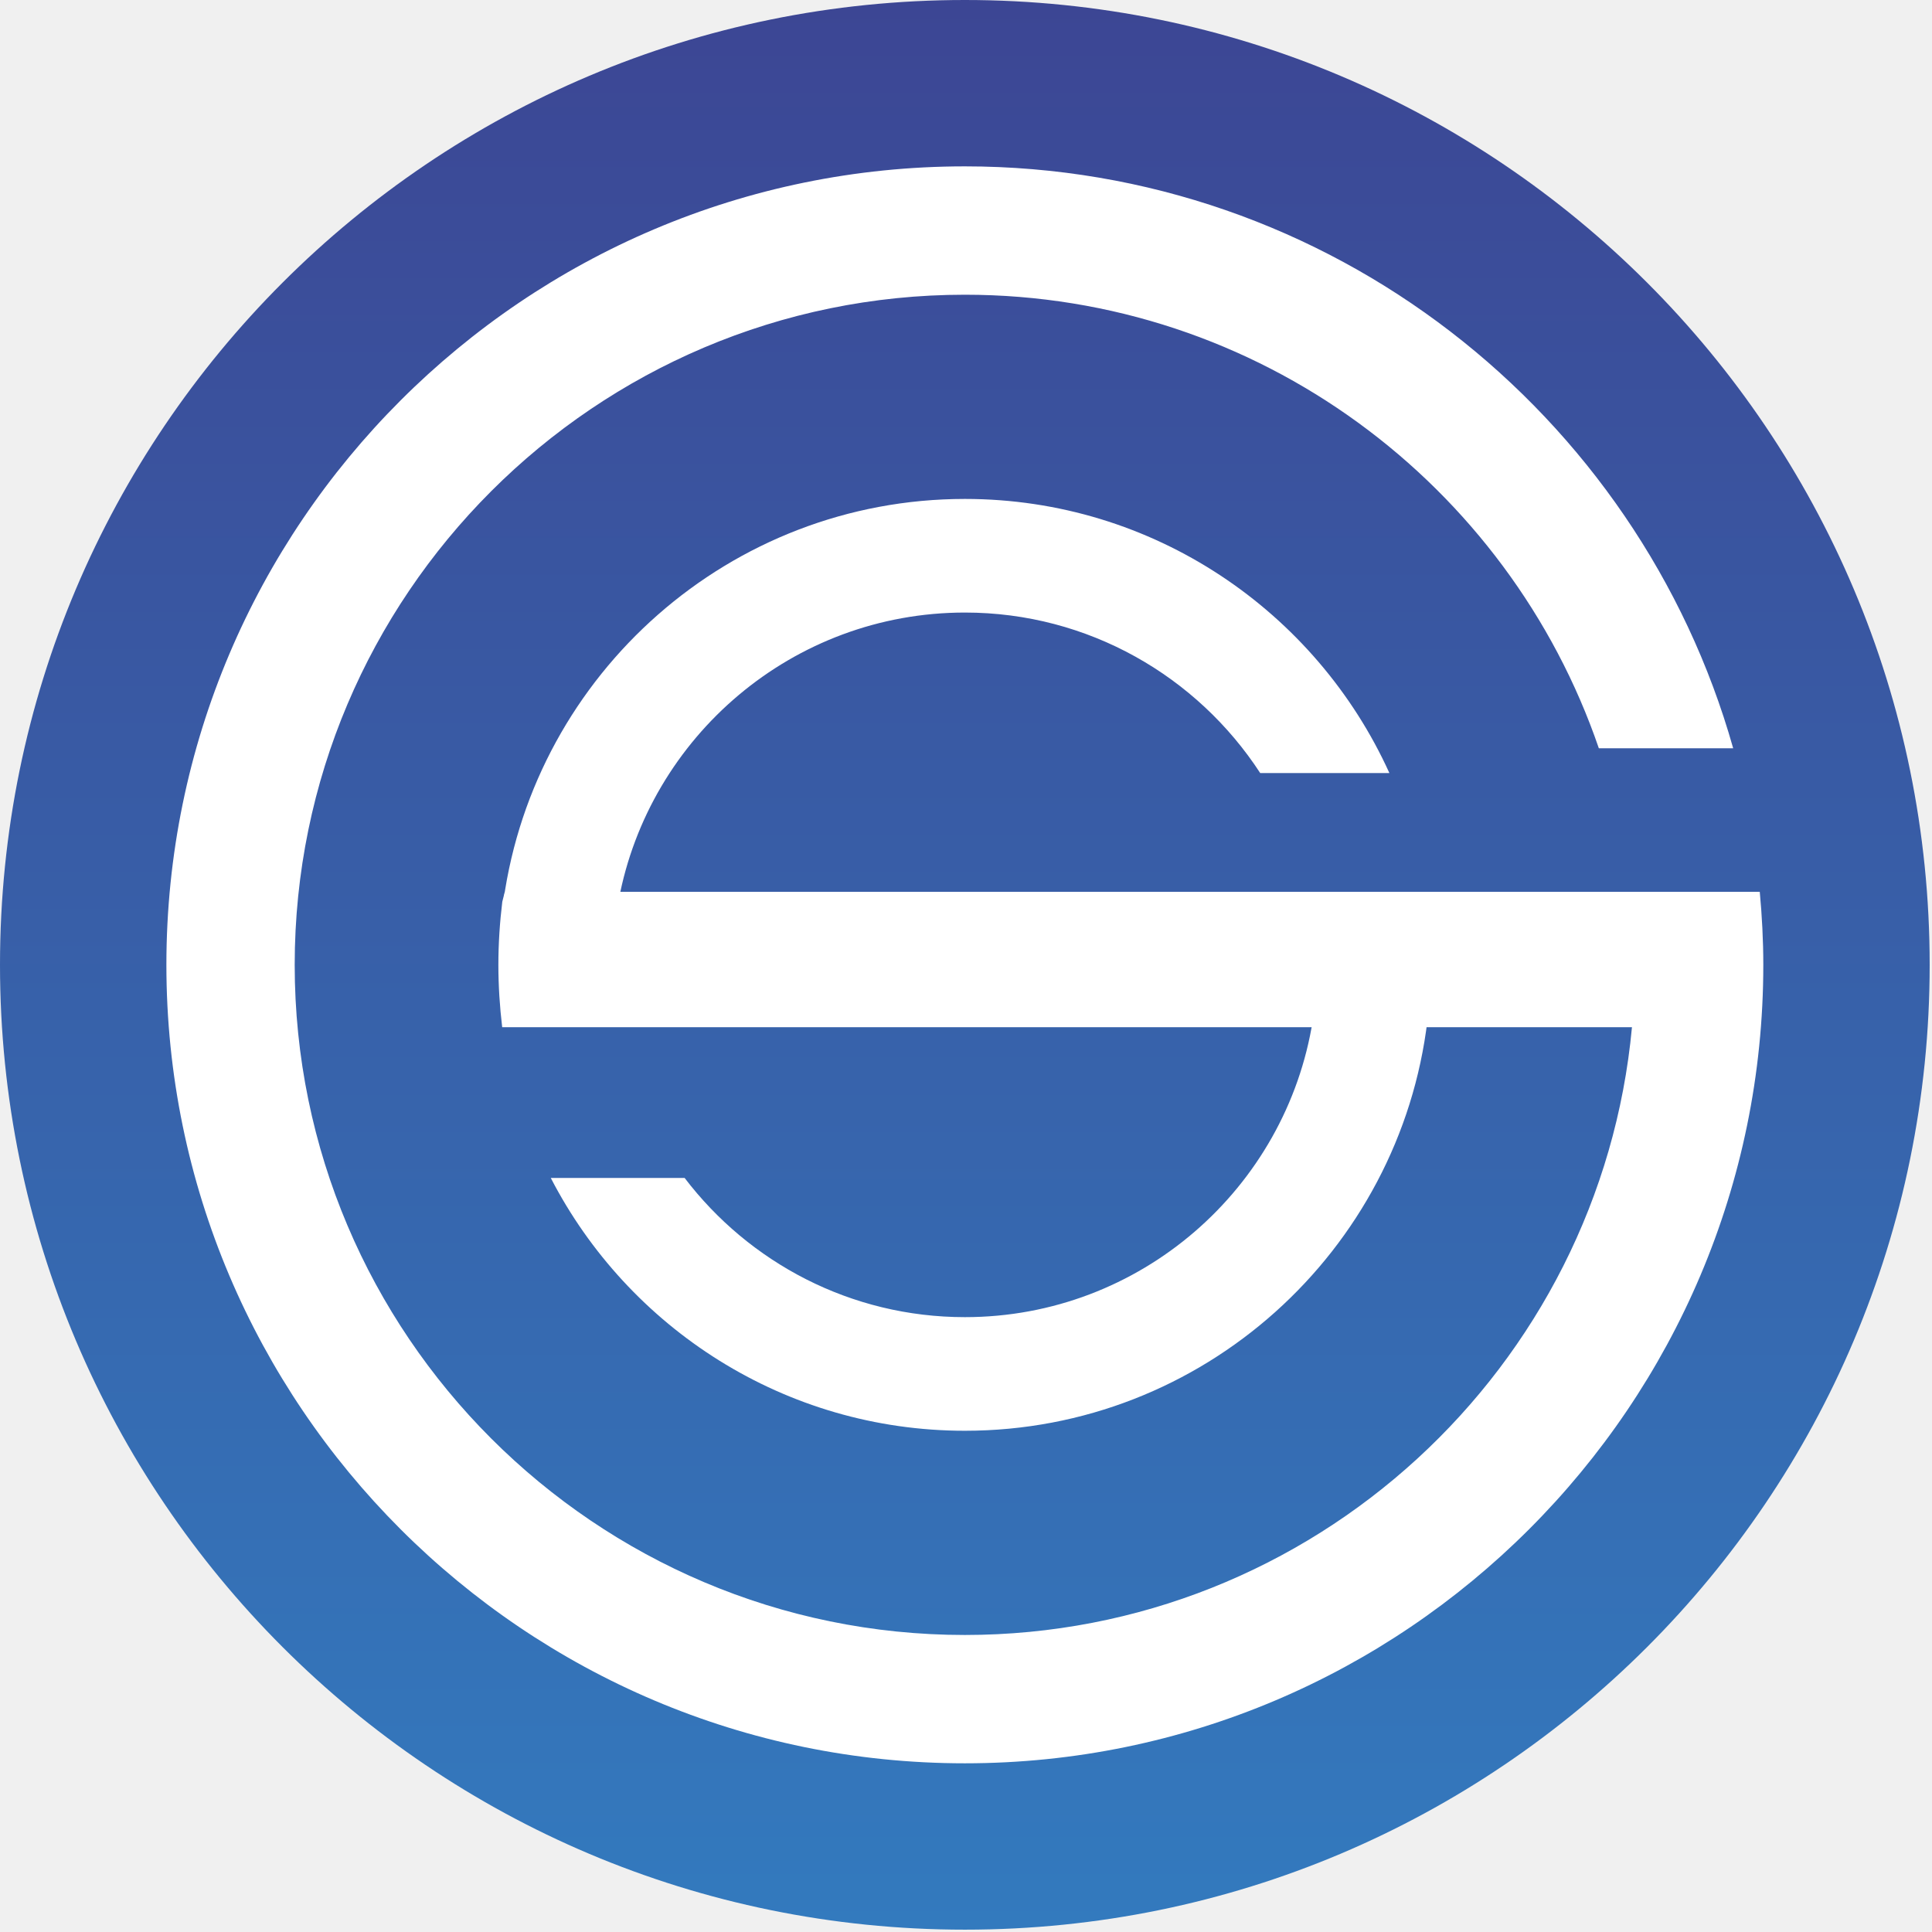
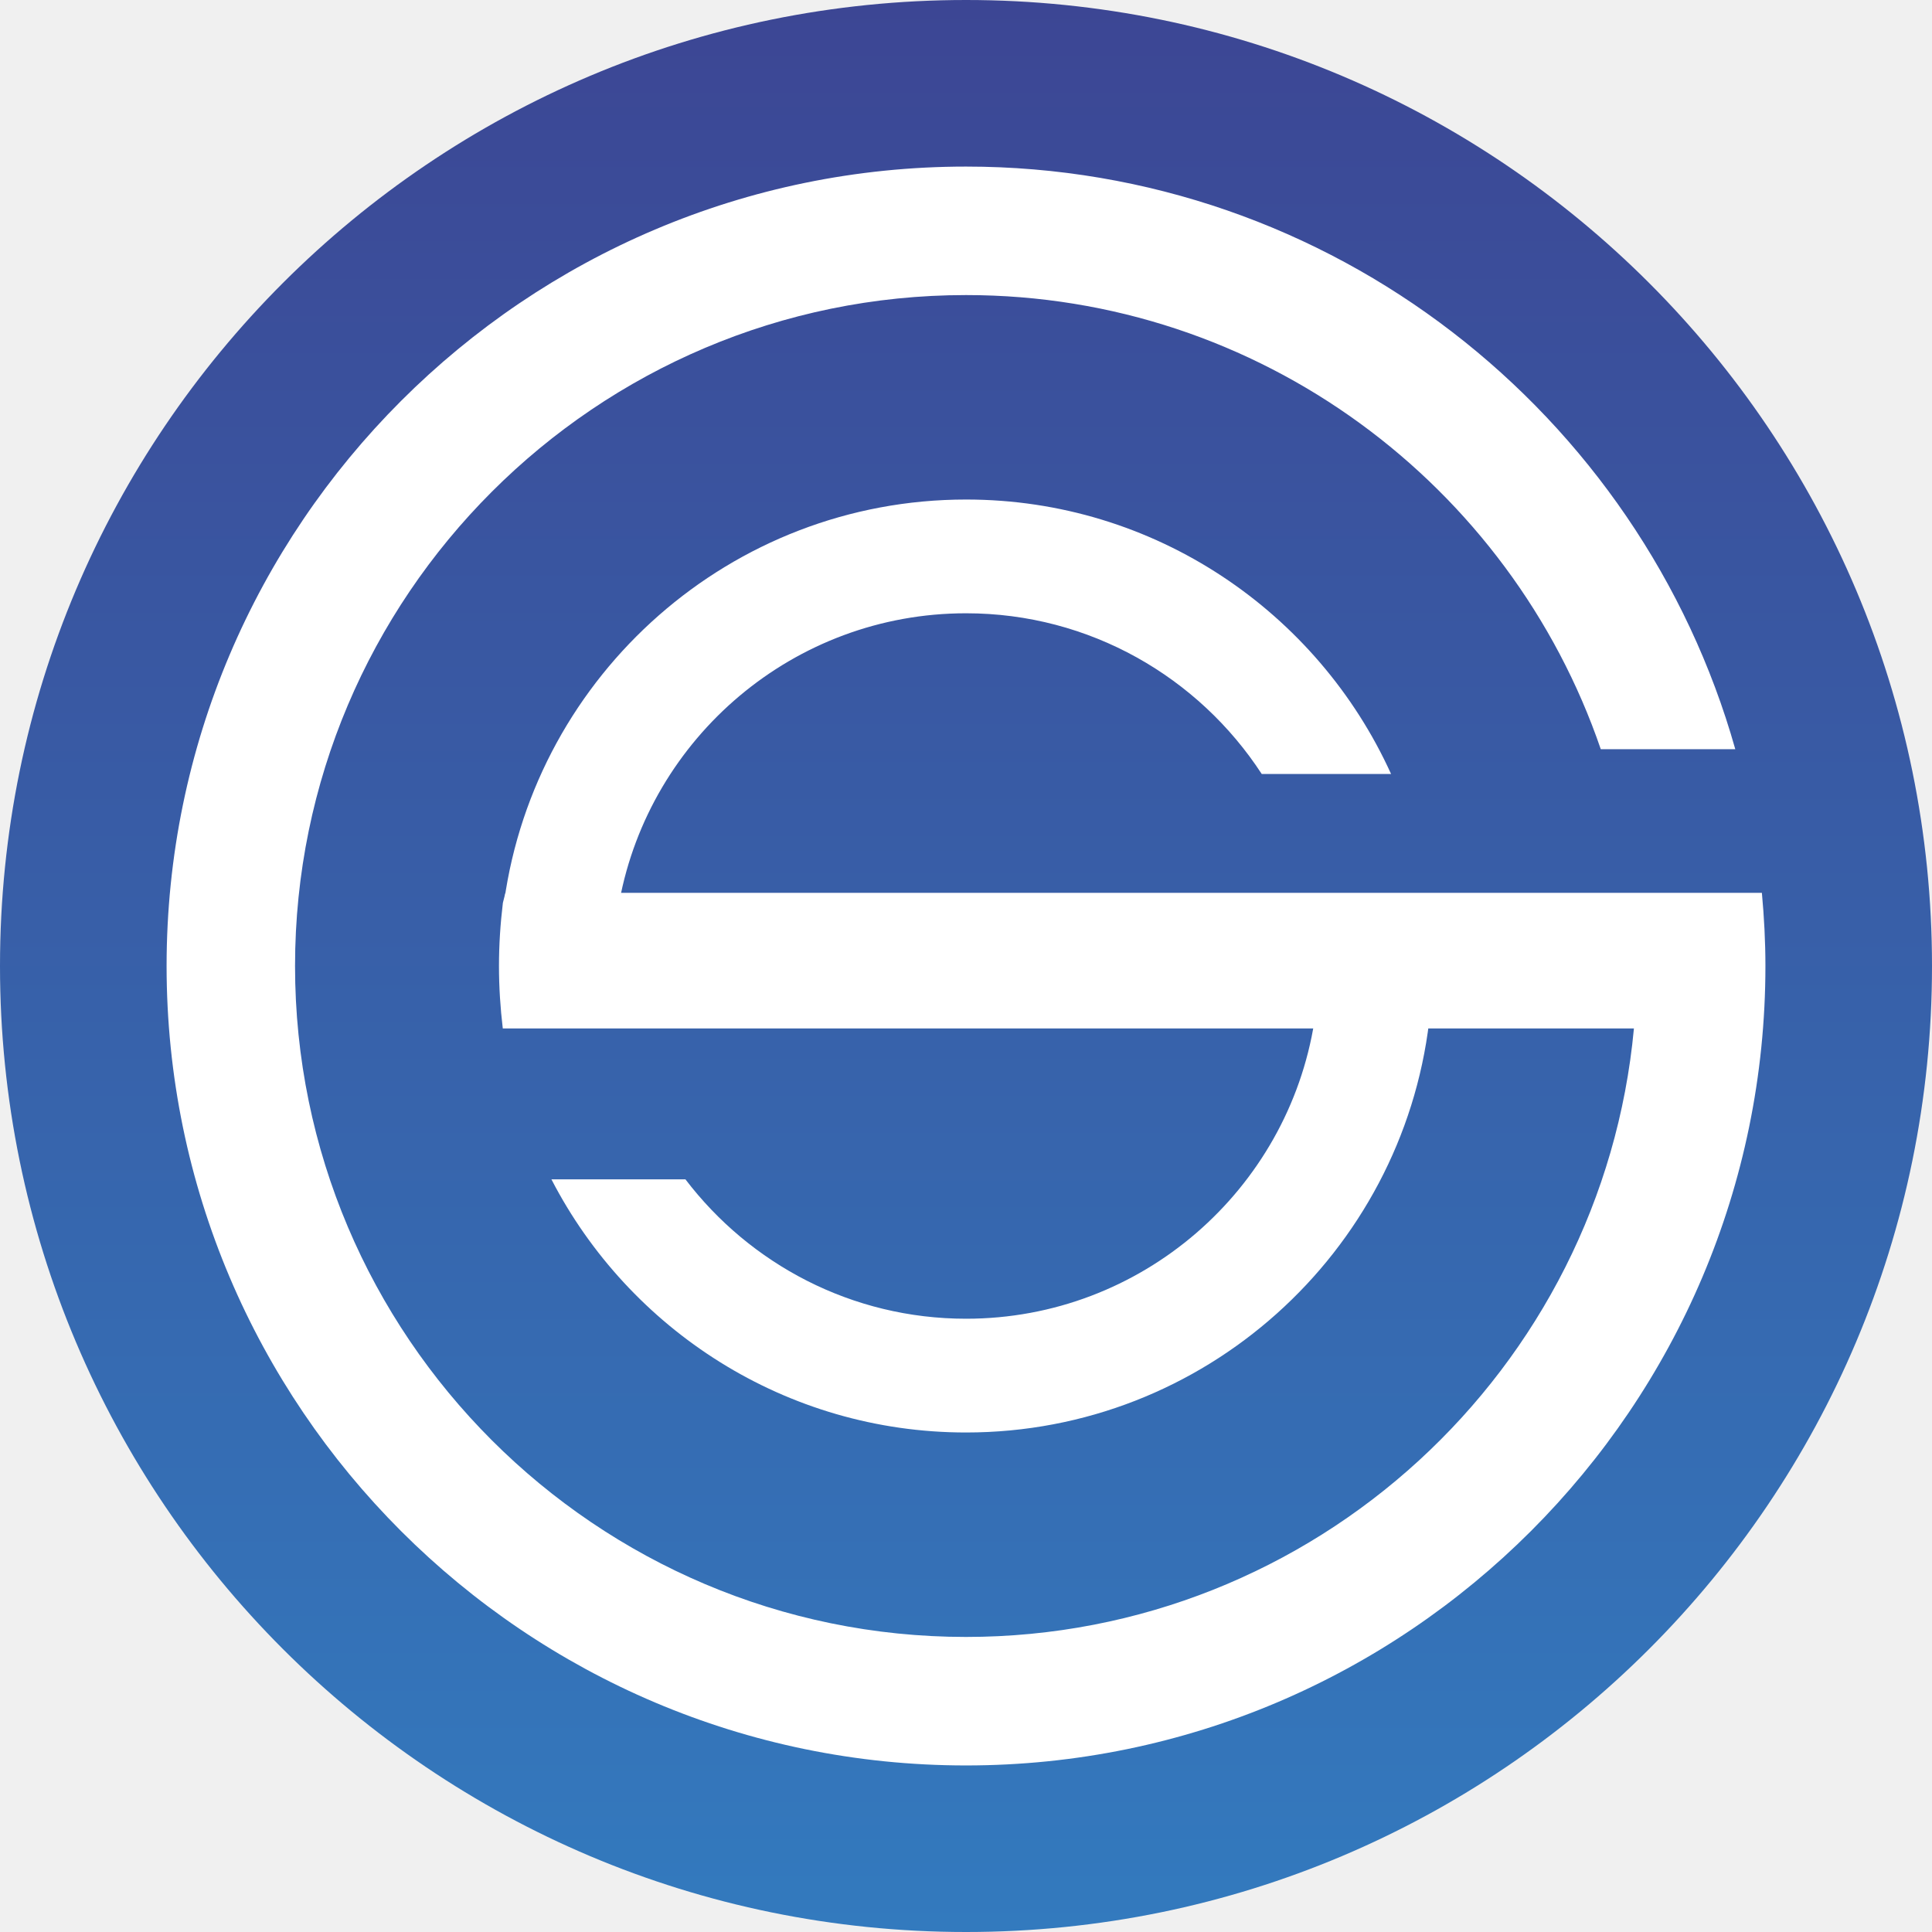
- <svg xmlns="http://www.w3.org/2000/svg" width="73" height="73" viewBox="0 0 73 73" fill="none">
-   <path d="M0 36.456C0 56.591 16.323 72.912 36.457 72.912C56.591 72.912 72.912 56.591 72.912 36.456C72.912 16.321 56.591 0 36.457 0C16.323 0 0 16.321 0 36.456Z" fill="url(#paint0_linear_1346_9260)" />
-   <path d="M49.605 38.544C48.601 44.896 43.088 49.768 36.459 49.768C32.142 49.768 28.301 47.702 25.868 44.508H20.811C23.738 50.176 29.652 54.061 36.459 54.061C45.46 54.061 52.9 47.27 53.937 38.544H49.605Z" fill="white" />
-   <path d="M36.459 23.145C41.127 23.145 45.241 25.562 47.617 29.21H52.498C49.73 23.108 43.585 18.852 36.459 18.852C27.582 18.852 20.222 25.457 19.027 34.012H23.377C24.529 27.836 29.955 23.145 36.459 23.145Z" fill="white" />
-   <path d="M19.074 33.696L18.979 34.072C18.884 34.855 18.831 35.649 18.831 36.456C18.831 37.255 18.883 38.04 18.975 38.813H18.979H61.663C60.47 51.675 49.623 61.777 36.456 61.777C22.494 61.777 11.135 50.419 11.135 36.456C11.135 22.494 22.494 11.136 36.456 11.136C47.555 11.136 57.002 18.317 60.412 28.274H65.488C61.912 15.604 50.255 6.286 36.456 6.286C19.82 6.286 6.287 19.821 6.287 36.456C6.287 53.092 19.82 66.626 36.456 66.626C53.091 66.626 66.626 53.092 66.626 36.456C66.626 35.525 66.576 34.605 66.492 33.696H19.074Z" fill="white" />
+ <svg xmlns="http://www.w3.org/2000/svg" width="150" height="150" viewBox="0 0 150 150" fill="none">
+   <path d="M0 75C0 116.423 33.58 150 75.003 150C116.423 150 150 116.423 150 75C150 33.577 116.423 2.62865e-05 75.003 2.62865e-05C33.58 2.62865e-05 0 33.577 0 75Z" fill="url(#paint0_linear_1346_9260)" />
+   <path d="M102.051 79.295C99.986 92.363 88.643 102.386 75.005 102.386C66.126 102.386 58.223 98.137 53.217 91.564H42.812C48.836 103.225 61.002 111.218 75.005 111.218C93.523 111.218 108.829 97.248 110.963 79.295H102.051Z" fill="white" />
+   <path d="M75.007 47.615C84.61 47.615 93.073 52.589 97.961 60.093H108.003C102.308 47.539 89.666 38.783 75.007 38.783C56.744 38.783 41.602 52.372 39.145 69.971H48.092C50.462 57.266 61.626 47.615 75.007 47.615Z" fill="white" />
+   <path d="M39.239 69.321L39.044 70.095C38.85 71.705 38.74 73.34 38.74 74.999C38.74 76.643 38.847 78.258 39.036 79.849H39.044H126.857C124.402 106.308 102.088 127.092 75 127.092C46.275 127.092 22.907 103.725 22.907 74.999C22.907 46.277 46.275 22.909 75 22.909C97.833 22.909 117.268 37.683 124.284 58.168H134.727C127.37 32.101 103.388 12.933 75 12.933C40.775 12.933 12.934 40.777 12.934 74.999C12.934 109.224 40.775 137.069 75 137.069C109.222 137.069 137.067 109.224 137.067 74.999C137.067 73.085 136.965 71.192 136.792 69.321H39.239Z" fill="white" />
  <defs>
-     <linearGradient id="paint0_linear_1346_9260" x1="36.456" y1="72.912" x2="36.456" y2="0" gradientUnits="userSpaceOnUse">
+     <linearGradient id="paint0_linear_1346_9260" x1="75.001" y1="150" x2="75.001" y2="0.001" gradientUnits="userSpaceOnUse">
      <stop stop-color="#337ABE" />
      <stop offset="1" stop-color="#3C4694" />
    </linearGradient>
  </defs>
</svg>
